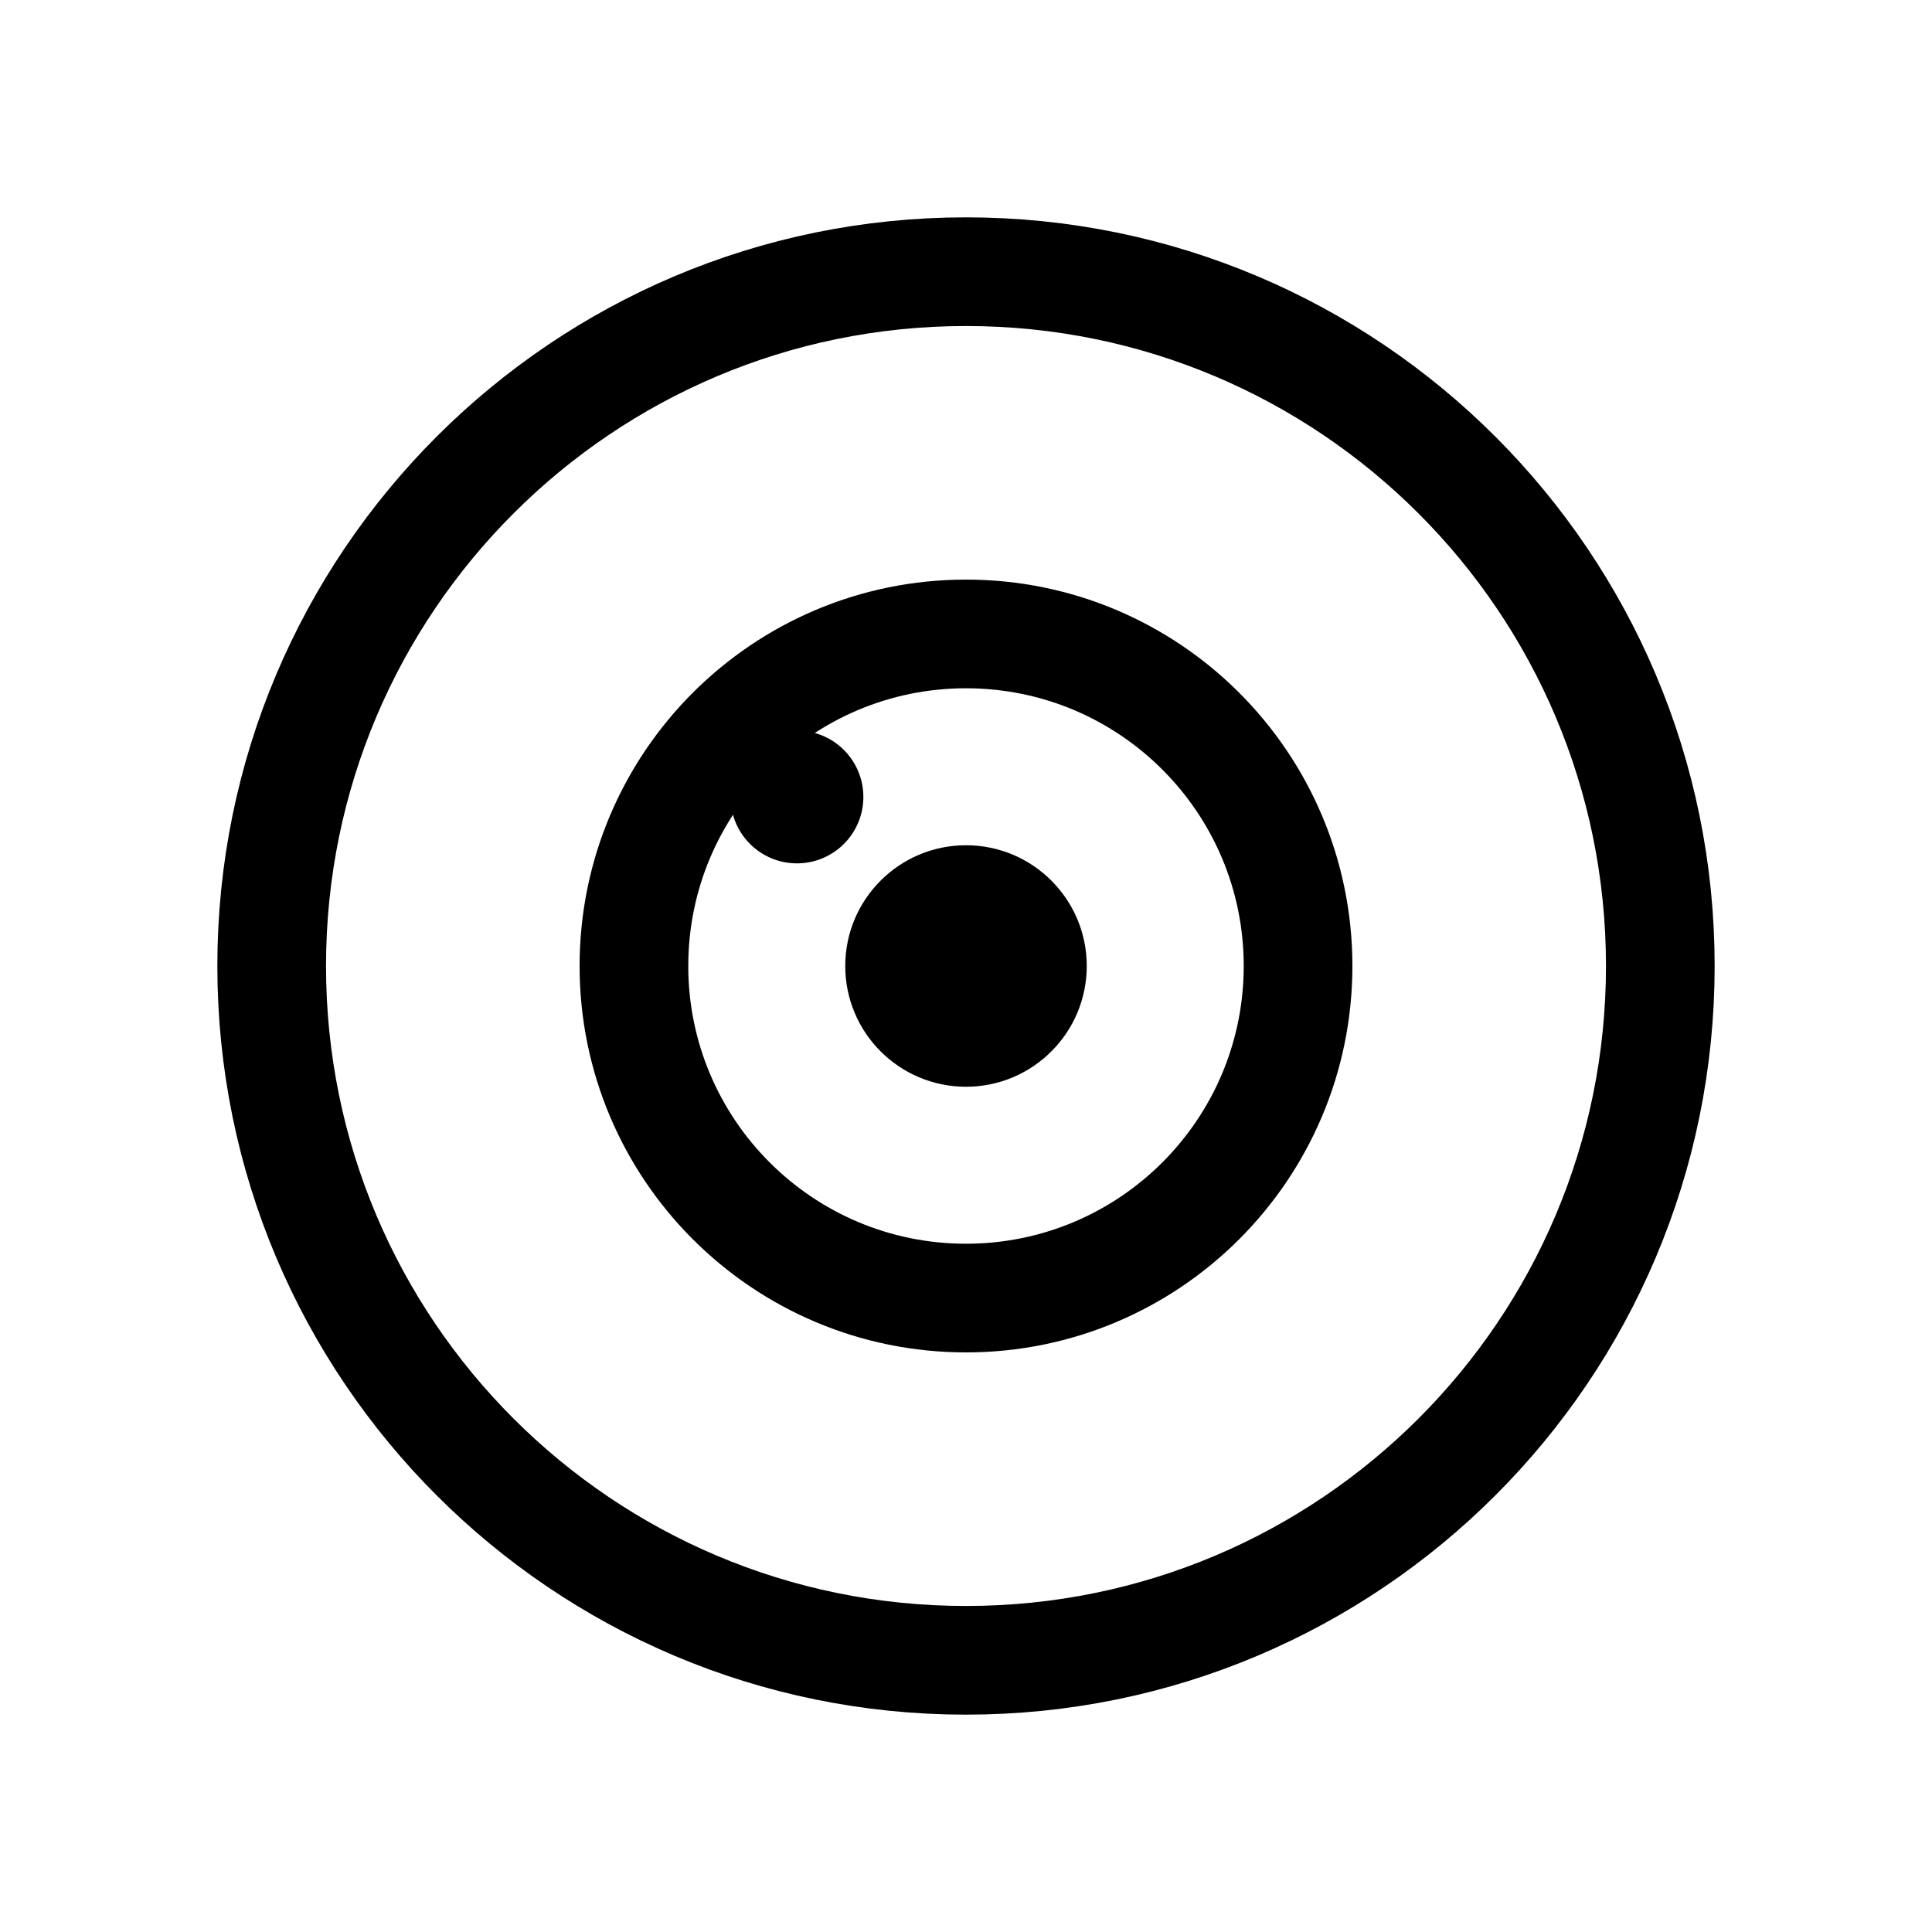
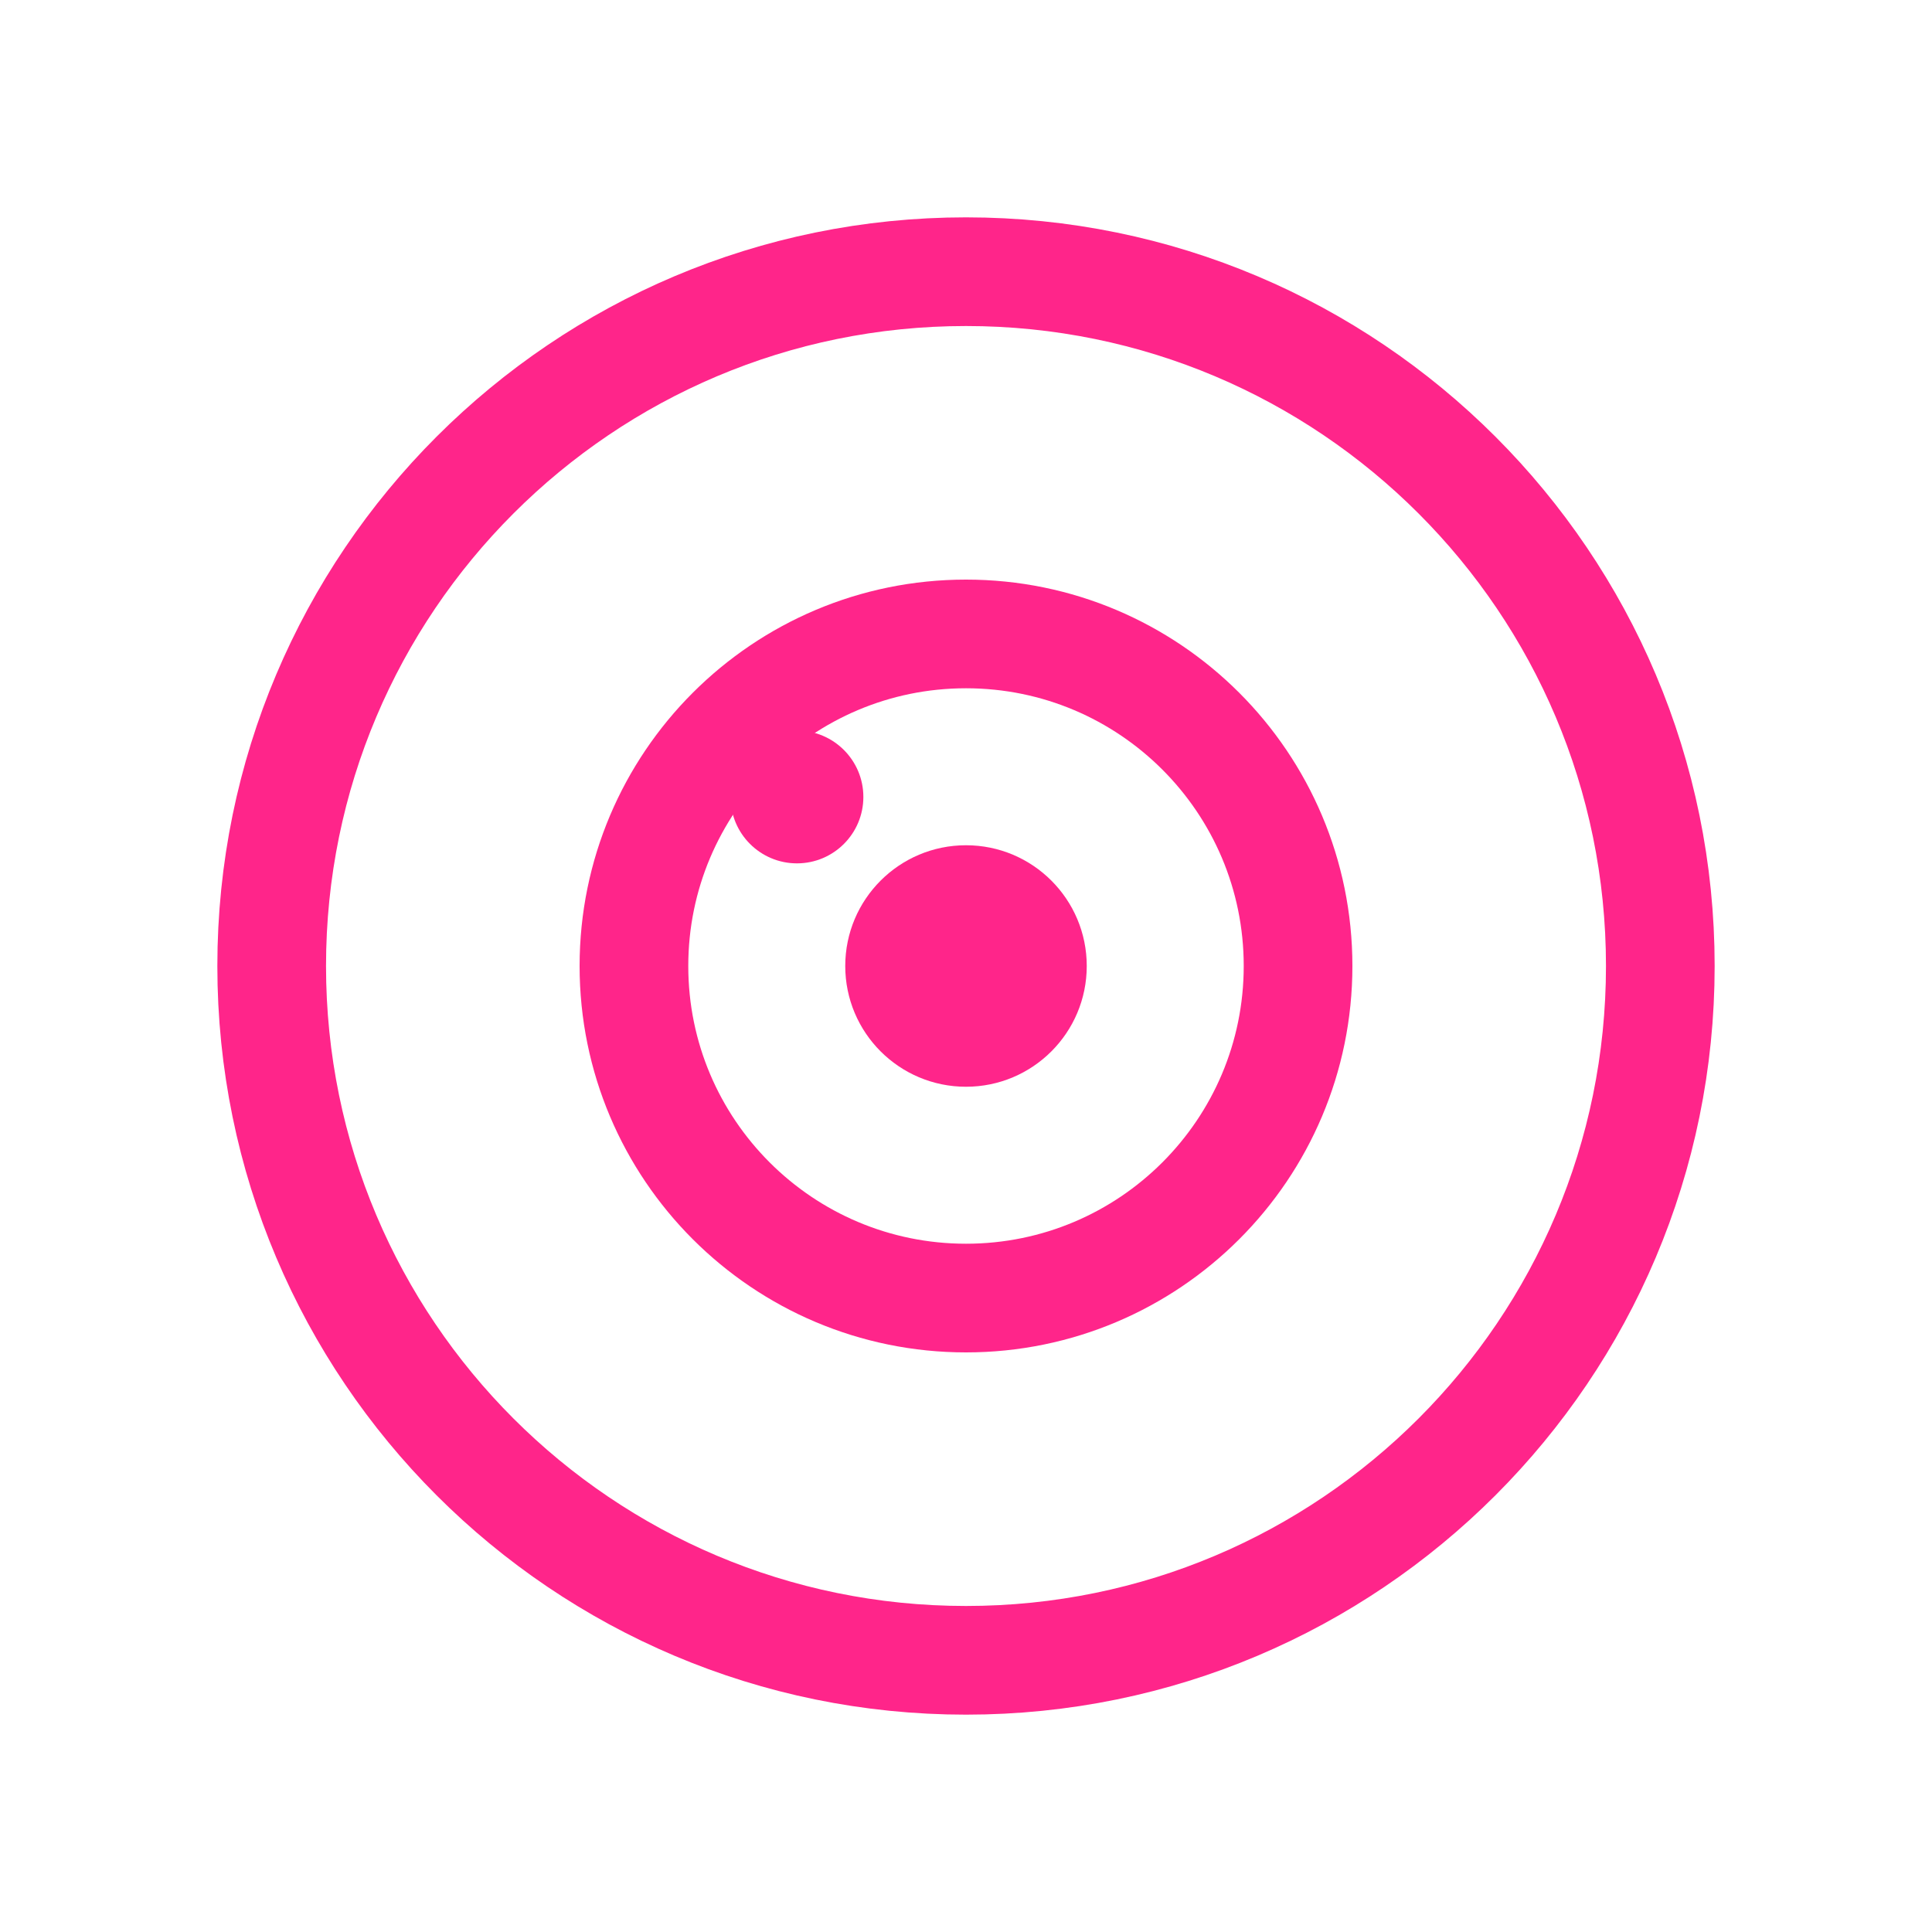
- <svg xmlns="http://www.w3.org/2000/svg" viewBox="0 0 32 32" width="32" height="32" fill="none" stroke="currentColor" stroke-width="1.8" stroke-linecap="round" stroke-linejoin="round" aria-hidden="true">
+ <svg xmlns="http://www.w3.org/2000/svg" viewBox="0 0 32 32" width="32" height="32" fill="none" stroke="#ff258a" color="#ff258a" stroke-width="1.8" stroke-linecap="round" stroke-linejoin="round" aria-hidden="true">
  <circle cx="16" cy="16" r="11.5" />
  <circle cx="16" cy="16" r="5.5" />
  <circle cx="16" cy="16" r="2" fill="currentColor" stroke="none" />
  <circle cx="13.2" cy="13.2" r="1.1" fill="currentColor" stroke="none" />
</svg>
